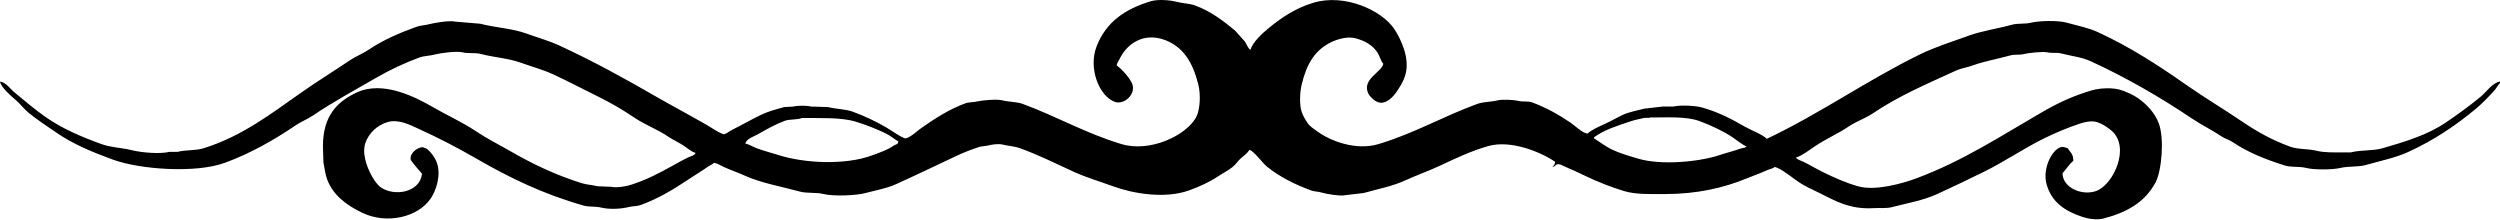
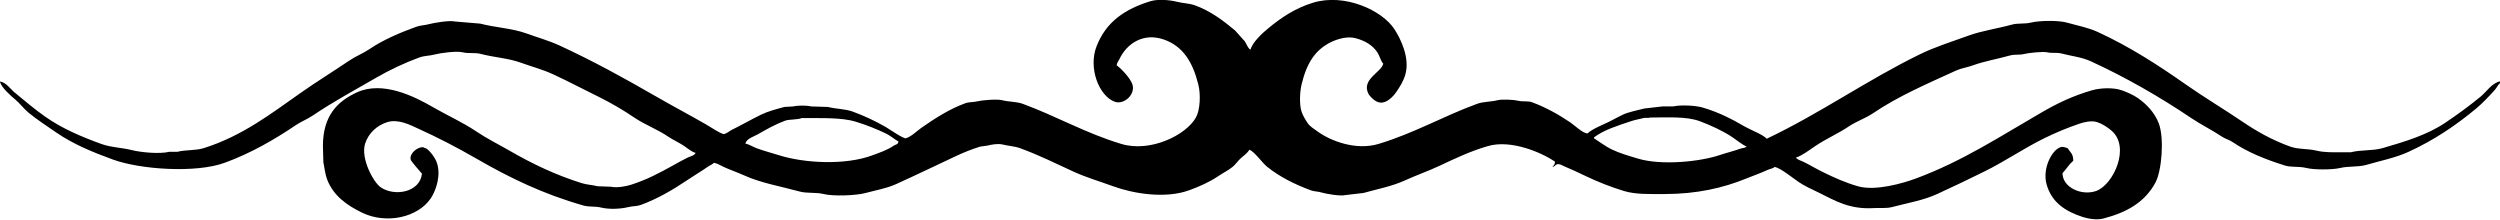
- <svg xmlns="http://www.w3.org/2000/svg" width="114" height="10" viewBox="0 0 114 10" fill="none">
-   <path fill-rule="evenodd" clip-rule="evenodd" d="M114 3.718V3.79C113.904 3.87 113.849 4.004 113.765 4.099C113.504 4.39 113.204 4.708 112.908 4.954C111.976 5.728 110.987 6.393 109.826 6.925C109.229 7.199 108.566 7.328 107.9 7.519C107.519 7.629 107.105 7.565 106.701 7.662C106.357 7.744 105.524 7.748 105.181 7.662C104.822 7.572 104.499 7.645 104.175 7.543C103.301 7.267 102.497 6.946 101.799 6.474C101.649 6.372 101.48 6.338 101.329 6.236C100.874 5.93 100.377 5.693 99.916 5.381C98.51 4.432 96.919 3.517 95.335 2.792C94.924 2.604 94.464 2.559 93.987 2.436C93.79 2.385 93.55 2.435 93.366 2.388C93.163 2.337 92.491 2.416 92.317 2.459C92.08 2.52 91.877 2.468 91.654 2.531C91.08 2.692 90.486 2.791 89.963 2.982C89.696 3.08 89.445 3.104 89.192 3.22C87.878 3.82 86.563 4.383 85.404 5.167C85.052 5.405 84.663 5.524 84.312 5.761C83.821 6.093 83.271 6.327 82.771 6.664C82.53 6.826 82.172 7.101 81.893 7.187C81.9 7.195 81.908 7.202 81.915 7.21C82.004 7.3 82.115 7.318 82.236 7.377C82.531 7.521 82.82 7.698 83.135 7.852C83.629 8.093 84.132 8.323 84.719 8.493C85.521 8.726 86.789 8.354 87.373 8.137C89.503 7.346 91.236 6.201 93.109 5.12C93.823 4.708 94.497 4.381 95.378 4.122C95.769 4.008 96.378 3.98 96.769 4.122C97.019 4.213 97.287 4.331 97.497 4.479C97.878 4.745 98.254 5.135 98.439 5.619C98.702 6.309 98.575 7.801 98.289 8.327C97.797 9.234 96.978 9.688 95.913 9.966C95.613 10.044 95.213 9.974 94.972 9.895C94.195 9.64 93.556 9.241 93.323 8.398C93.129 7.692 93.561 6.838 93.965 6.712C94.088 6.673 94.206 6.738 94.287 6.759C94.4 6.946 94.542 7.003 94.543 7.329C94.358 7.487 94.218 7.718 94.051 7.899C94.058 8.571 94.95 8.941 95.592 8.707C96.374 8.421 97.168 6.698 96.277 5.951C96.094 5.798 95.878 5.653 95.635 5.571C95.374 5.484 95.019 5.575 94.822 5.643C94.275 5.828 93.739 6.05 93.216 6.308C92.287 6.763 91.399 7.376 90.477 7.828C89.768 8.175 89.062 8.518 88.336 8.849C87.699 9.14 87.01 9.253 86.281 9.443C86.011 9.514 85.747 9.473 85.447 9.491C84.321 9.558 83.679 9.15 82.921 8.778C82.606 8.624 82.309 8.497 82.022 8.303C81.779 8.139 81.198 7.664 80.93 7.614C80.836 7.694 80.706 7.701 80.588 7.757C80.287 7.897 79.973 8.002 79.646 8.137C78.582 8.574 77.367 8.849 75.921 8.849C75.244 8.85 74.581 8.875 74.038 8.707C73.439 8.522 72.853 8.292 72.283 8.018C71.979 7.872 71.676 7.728 71.341 7.59C71.267 7.56 71.118 7.457 70.999 7.495C70.924 7.52 70.903 7.593 70.806 7.614V7.59C70.868 7.541 70.904 7.489 70.913 7.377C70.282 6.945 68.899 6.36 67.852 6.664C67.069 6.891 66.381 7.217 65.69 7.543C65.154 7.796 64.597 7.988 64.064 8.232C63.477 8.5 62.83 8.618 62.18 8.802L61.367 8.897C61.112 8.962 60.445 8.836 60.254 8.778C60.082 8.726 59.944 8.742 59.783 8.683C59.05 8.415 58.363 8.069 57.792 7.614C57.565 7.434 57.216 6.926 56.979 6.83C56.886 6.982 56.725 7.1 56.593 7.21C56.458 7.324 56.348 7.503 56.208 7.614C55.996 7.783 55.774 7.887 55.544 8.042C55.157 8.303 54.685 8.515 54.217 8.683C53.138 9.072 51.694 8.839 50.75 8.493C50.121 8.263 49.541 8.098 48.952 7.828C48.158 7.464 47.351 7.061 46.512 6.759C46.263 6.669 45.98 6.657 45.72 6.593C45.505 6.54 45.196 6.598 45.035 6.64L44.693 6.688C44.321 6.805 43.956 6.948 43.601 7.115C42.672 7.551 41.798 7.974 40.861 8.398C40.432 8.593 39.941 8.674 39.47 8.802C39.043 8.918 38.02 8.959 37.565 8.849C37.175 8.755 36.819 8.832 36.452 8.731C35.577 8.49 34.706 8.349 33.926 7.994C33.629 7.859 33.315 7.755 33.006 7.614C32.865 7.55 32.728 7.453 32.556 7.424C32.483 7.504 32.391 7.527 32.299 7.59C31.983 7.812 31.648 8.007 31.315 8.232C30.688 8.655 29.959 9.082 29.217 9.348C29.032 9.415 28.867 9.392 28.66 9.443C28.311 9.53 27.79 9.557 27.419 9.467C27.126 9.396 26.878 9.449 26.606 9.372C24.766 8.85 23.242 8.109 21.726 7.234C20.86 6.735 19.998 6.286 19.05 5.856C18.713 5.704 18.167 5.414 17.659 5.571C17.199 5.714 16.808 6.067 16.653 6.545C16.434 7.217 17.029 8.313 17.359 8.541C17.993 8.978 19.153 8.774 19.243 7.923C19.171 7.845 18.745 7.349 18.729 7.282C18.663 7.001 19.029 6.708 19.285 6.712L19.457 6.783C19.624 6.898 19.825 7.171 19.906 7.377C20.135 7.959 19.889 8.683 19.649 9.039C19.063 9.914 17.633 10.237 16.524 9.705C15.848 9.38 15.207 8.941 14.919 8.184C14.829 7.947 14.803 7.668 14.748 7.4C14.741 7.155 14.733 6.909 14.726 6.664C14.726 5.268 15.394 4.623 16.267 4.217C17.454 3.665 18.918 4.41 19.735 4.882C20.401 5.268 21.088 5.569 21.726 5.999C22.208 6.324 22.729 6.58 23.245 6.878C24.257 7.462 25.311 7.971 26.52 8.351C26.758 8.425 27.015 8.433 27.248 8.493L27.869 8.517C28.132 8.577 28.561 8.496 28.789 8.422C29.499 8.191 30.056 7.896 30.651 7.567C30.891 7.434 31.127 7.299 31.358 7.187C31.481 7.126 31.662 7.102 31.721 6.973C31.539 6.925 31.356 6.764 31.208 6.664C30.969 6.502 30.709 6.391 30.48 6.236C29.982 5.898 29.417 5.695 28.917 5.358C28.421 5.022 27.906 4.72 27.376 4.455C26.656 4.101 25.952 3.726 25.214 3.386C24.751 3.172 24.241 3.038 23.759 2.863C23.177 2.652 22.544 2.623 21.918 2.459C21.655 2.391 21.359 2.453 21.105 2.388C20.819 2.315 20.065 2.423 19.842 2.483C19.577 2.555 19.355 2.537 19.114 2.626C18.437 2.876 17.778 3.186 17.145 3.552C16.18 4.109 15.19 4.644 14.277 5.263C14.017 5.438 13.745 5.538 13.485 5.714C12.5 6.379 11.431 6.993 10.253 7.424C8.926 7.91 6.397 7.731 5.158 7.282C4.217 6.94 3.334 6.574 2.569 6.046C2.129 5.744 1.712 5.475 1.306 5.144C1.093 4.971 0.915 4.725 0.706 4.55C0.52 4.393 0.046 3.99 0 3.718C0.281 3.76 0.472 4.059 0.664 4.217C1.124 4.597 1.586 4.99 2.076 5.334C2.829 5.861 3.703 6.236 4.623 6.569C5.079 6.734 5.527 6.727 6.036 6.854C6.427 6.952 7.283 7.036 7.727 6.925H8.091C8.48 6.827 8.913 6.877 9.29 6.759C11.046 6.208 12.358 5.187 13.742 4.217C14.46 3.714 15.203 3.257 15.925 2.768C16.225 2.565 16.543 2.45 16.845 2.246C17.479 1.819 18.221 1.5 18.986 1.224C19.182 1.153 19.352 1.163 19.564 1.105C19.774 1.048 20.497 0.92 20.762 0.987L21.897 1.082C22.619 1.268 23.352 1.292 24.016 1.533C24.515 1.714 25.034 1.858 25.514 2.079C27.038 2.782 28.459 3.564 29.881 4.384C30.65 4.827 31.433 5.24 32.214 5.69C32.345 5.766 32.933 6.154 33.027 6.118C33.16 6.082 33.258 5.982 33.37 5.928C33.823 5.704 34.252 5.454 34.697 5.239C35.03 5.077 35.385 4.987 35.767 4.882L36.173 4.859C36.379 4.809 36.782 4.807 36.987 4.859L37.757 4.882C38.138 4.979 38.541 4.968 38.892 5.096C39.415 5.288 39.923 5.526 40.412 5.809C40.555 5.892 41.208 6.347 41.311 6.308C41.562 6.236 41.808 5.978 42.017 5.833C42.627 5.41 43.281 4.982 44.008 4.716C44.198 4.646 44.369 4.675 44.585 4.621C44.778 4.574 45.462 4.513 45.699 4.574C46.026 4.657 46.349 4.633 46.64 4.74C48.179 5.305 49.502 6.078 51.135 6.569C52.459 6.967 54.089 6.167 54.538 5.358C54.726 5.019 54.759 4.319 54.645 3.861C54.396 2.858 53.965 2.133 53.104 1.818C52.134 1.464 51.374 2.008 51.05 2.697C51.004 2.793 50.939 2.852 50.921 2.982C51.131 3.131 51.579 3.599 51.649 3.885C51.763 4.352 51.227 4.788 50.836 4.645C50.116 4.381 49.623 3.115 50.001 2.127C50.437 0.988 51.317 0.411 52.462 0.06C52.801 -0.043 53.339 0.001 53.661 0.084C53.966 0.162 54.22 0.151 54.496 0.25C55.195 0.504 55.781 0.946 56.315 1.391C56.465 1.557 56.615 1.723 56.764 1.889C56.845 2.009 56.898 2.201 57.021 2.269C57.128 1.913 57.576 1.508 57.835 1.296C58.431 0.806 59.046 0.385 59.868 0.132C61.317 -0.316 63.033 0.478 63.593 1.343C63.858 1.753 64.309 2.641 64.085 3.41C63.992 3.729 63.837 3.958 63.678 4.194C63.554 4.377 63.221 4.77 62.865 4.669C62.753 4.633 62.65 4.568 62.565 4.479C62.507 4.419 62.431 4.344 62.394 4.265C62.088 3.609 63.001 3.298 63.079 2.911C62.962 2.78 62.919 2.565 62.822 2.412C62.601 2.063 62.248 1.863 61.816 1.747C61.437 1.645 60.983 1.791 60.724 1.913C59.962 2.274 59.584 2.905 59.355 3.861C59.277 4.185 59.245 4.766 59.355 5.096C59.416 5.283 59.53 5.468 59.633 5.619C59.741 5.779 59.929 5.886 60.082 5.999C60.668 6.431 61.834 6.88 62.865 6.569C64.498 6.077 65.82 5.302 67.36 4.74C67.651 4.634 67.974 4.656 68.302 4.574C68.505 4.522 69.049 4.554 69.222 4.597C69.462 4.658 69.664 4.596 69.864 4.669C70.489 4.897 71.089 5.234 71.619 5.595C71.815 5.728 72.146 6.061 72.39 6.094C72.589 5.894 73.121 5.682 73.396 5.548C73.583 5.456 73.798 5.329 73.995 5.239C74.298 5.1 74.646 5.046 74.98 4.954L75.814 4.859H76.307C76.644 4.778 77.329 4.818 77.634 4.906C78.373 5.12 78.977 5.435 79.582 5.785C79.84 5.935 80.379 6.132 80.566 6.331C82.99 5.183 85.142 3.656 87.544 2.483C88.26 2.134 88.981 1.915 89.77 1.628C90.38 1.406 91.072 1.313 91.739 1.129C92.033 1.048 92.309 1.109 92.617 1.034C92.999 0.941 93.861 0.926 94.244 1.034C94.728 1.171 95.219 1.261 95.656 1.462C97.114 2.131 98.418 2.976 99.68 3.861C100.527 4.454 101.389 4.965 102.249 5.548C102.916 6 103.614 6.393 104.432 6.688C104.814 6.825 105.229 6.774 105.652 6.878C105.995 6.962 106.407 6.949 106.808 6.949H107.193C107.678 6.826 108.191 6.892 108.649 6.759C109.697 6.454 110.691 6.153 111.517 5.595C112.072 5.22 112.61 4.829 113.122 4.407C113.376 4.199 113.641 3.782 114 3.718ZM75.237 5.358C75.17 5.401 75.052 5.356 74.958 5.381C74.778 5.429 74.572 5.459 74.38 5.524C73.773 5.728 73.158 5.912 72.689 6.26V6.308C72.944 6.468 73.205 6.672 73.481 6.807C73.858 6.991 74.28 7.108 74.701 7.234C75.76 7.552 77.51 7.377 78.426 7.068C78.747 6.959 79.059 6.889 79.346 6.783C79.456 6.742 79.563 6.754 79.646 6.688C79.417 6.574 79.21 6.401 79.004 6.26C78.595 5.983 77.984 5.7 77.505 5.524C76.889 5.297 76.024 5.359 75.237 5.358ZM36.559 5.381C36.44 5.457 35.973 5.44 35.81 5.5C35.376 5.659 34.951 5.896 34.568 6.118C34.399 6.216 34.034 6.321 33.99 6.545C34.171 6.588 34.339 6.697 34.504 6.759C34.83 6.881 35.167 6.965 35.489 7.068C36.705 7.456 38.555 7.53 39.748 7.092C40.127 6.952 40.451 6.846 40.754 6.64C40.855 6.572 40.939 6.605 40.968 6.45C40.783 6.349 40.606 6.188 40.412 6.094C39.96 5.876 39.495 5.693 39.02 5.548C38.347 5.34 37.39 5.392 36.559 5.381Z" fill="black" />
+ <svg xmlns="http://www.w3.org/2000/svg" fill="none" height="10" viewBox="0 0 114 10" width="114">
+   <path clip-rule="evenodd" d="m114 3.718v.071c-.096.08-.151.215-.235.309-.261.291-.561.61-.857.855-.932.775-1.921 1.44-3.082 1.972-.597.273-1.26.402-1.926.594-.381.11-.795.046-1.199.143-.344.082-1.177.086-1.52 0-.359-.09-.682-.017-1.006-.119-.874-.276-1.678-.597-2.376-1.069-.15-.102-.319-.136-.47-.238-.455-.306-.952-.544-1.413-.855-1.405-.949-2.997-1.865-4.581-2.589-.412-.188-.871-.233-1.348-.356-.197-.051-.437-.001-.621-.048-.203-.051-.875.027-1.049.071-.237.06-.44.009-.663.071-.574.161-1.168.26-1.691.451-.267.098-.517.122-.77.238-1.315.601-2.63 1.164-3.789 1.948-.352.238-.74.357-1.092.594-.491.331-1.041.565-1.541.903-.241.162-.599.437-.878.523.007.008.014.016.021.024.089.089.2.107.321.166.296.145.585.322.899.475.494.241.997.471 1.584.641.802.233 2.071-.14 2.654-.356 2.13-.791 3.863-1.936 5.736-3.017.714-.412 1.388-.739 2.269-.998.391-.115 1-.142 1.391 0 .249.091.517.209.728.356.381.267.757.657.942 1.14.263.69.136 2.182-.15 2.708-.492.907-1.311 1.361-2.376 1.639-.3.078-.7.008-.942-.071-.777-.254-1.416-.654-1.648-1.497-.195-.706.237-1.56.642-1.687.122-.038.241.026.321.048.114.187.255.244.257.57-.185.158-.326.389-.492.57.007.671.899 1.042 1.541.808.782-.286 1.576-2.009.685-2.756-.183-.153-.399-.298-.642-.38-.261-.088-.616.003-.813.071-.547.185-1.083.408-1.605.665-.93.456-1.818 1.069-2.74 1.52-.708.347-1.414.69-2.14 1.021-.637.291-1.326.403-2.055.594-.27.071-.534.029-.835.048-1.126.067-1.767-.341-2.526-.713-.315-.154-.612-.281-.899-.475-.243-.164-.824-.639-1.092-.689-.094.08-.224.087-.343.143-.3.14-.614.246-.942.38-1.064.437-2.279.712-3.724.713-.677 0-1.341.026-1.884-.143-.599-.185-1.185-.415-1.755-.689-.304-.146-.607-.29-.942-.428-.074-.03-.224-.133-.343-.095-.075.024-.096.098-.193.119v-.024c.062-.05.098-.102.107-.214-.631-.432-2.014-1.017-3.061-.713-.783.227-1.471.553-2.162.879-.536.253-1.093.445-1.627.689-.587.268-1.234.387-1.884.57l-.813.095c-.254.065-.922-.061-1.113-.119-.171-.052-.309-.036-.471-.095-.733-.268-1.42-.614-1.991-1.069-.227-.181-.576-.688-.813-.784-.093.152-.254.27-.385.38-.136.114-.245.292-.385.404-.212.169-.434.273-.663.428-.387.261-.859.473-1.327.641-1.079.388-2.523.156-3.467-.19-.629-.23-1.209-.395-1.798-.665-.794-.364-1.601-.767-2.44-1.069-.249-.09-.532-.102-.792-.166-.214-.053-.524.005-.685.048l-.342.048c-.372.117-.736.26-1.092.428-.928.435-1.803.858-2.74 1.283-.429.194-.92.276-1.391.404-.426.116-1.45.157-1.905.048-.39-.094-.746-.018-1.113-.119-.875-.241-1.745-.382-2.526-.736-.297-.135-.611-.239-.92-.38-.14-.064-.278-.161-.45-.19-.073.08-.166.103-.257.166-.317.221-.651.417-.985.641-.627.423-1.356.85-2.098 1.116-.185.067-.35.044-.556.095-.349.087-.871.113-1.241.024-.293-.071-.542-.018-.813-.095-1.839-.522-3.364-1.263-4.88-2.138-.866-.499-1.728-.948-2.676-1.378-.337-.153-.882-.443-1.391-.285-.46.143-.851.496-1.006.974-.218.671.376 1.768.706 1.995.634.437 1.794.233 1.884-.618-.072-.078-.498-.574-.514-.641-.066-.28.301-.574.556-.57l.171.071c.167.115.368.388.45.594.229.582-.017 1.306-.257 1.663-.586.874-2.016 1.197-3.125.665-.676-.325-1.317-.764-1.605-1.52-.09-.238-.116-.517-.171-.784-.007-.245-.014-.491-.021-.736 0-1.396.668-2.041 1.541-2.447 1.187-.552 2.65.192 3.467.665.667.386 1.354.687 1.991 1.116.482.325 1.003.581 1.52.879 1.012.584 2.066 1.093 3.275 1.473.237.075.494.082.728.143l.621.024c.264.06.692-.021.92-.095.71-.23 1.267-.526 1.862-.855.24-.133.476-.268.706-.38.124-.061.305-.085.364-.214-.182-.048-.366-.208-.514-.309-.238-.162-.499-.273-.728-.428-.498-.338-1.063-.542-1.562-.879-.496-.336-1.011-.637-1.541-.903-.721-.353-1.424-.729-2.162-1.069-.463-.214-.974-.348-1.456-.523-.582-.211-1.215-.24-1.841-.404-.263-.069-.559-.006-.813-.071-.286-.073-1.04.035-1.263.095-.265.072-.487.054-.728.143-.678.25-1.336.56-1.969.926-.965.557-1.955 1.092-2.868 1.71-.259.176-.532.276-.792.451-.985.665-2.054 1.279-3.232 1.71-1.327.486-3.856.307-5.094-.143-.941-.342-1.825-.708-2.59-1.235-.439-.303-.857-.572-1.263-.903-.212-.173-.391-.419-.599-.594-.186-.156-.661-.56-.706-.831.281.042.472.341.664.499.46.38.922.773 1.413 1.116.753.528 1.627.903 2.547 1.235.456.165.903.158 1.413.285.391.098 1.247.182 1.691.071h.364c.389-.098.822-.048 1.199-.166 1.756-.551 3.069-1.572 4.452-2.542.719-.504 1.462-.96 2.183-1.449.3-.203.618-.319.92-.523.633-.427 1.376-.745 2.14-1.021.197-.071.367-.061.578-.119.21-.057.933-.185 1.199-.119l1.134.095c.722.186 1.455.21 2.119.451.499.181 1.018.325 1.498.546 1.524.703 2.945 1.484 4.367 2.304.769.444 1.553.857 2.333 1.306.131.076.719.464.813.428.133-.036.231-.135.343-.19.454-.223.883-.473 1.327-.689.333-.162.688-.251 1.07-.356l.407-.024c.205-.05.608-.052.813 0l.77.024c.381.097.784.086 1.134.214.523.191 1.031.43 1.52.713.144.083.796.538.899.499.251-.072.497-.33.706-.475.61-.423 1.264-.85 1.991-1.116.191-.07.361-.042.578-.095.193-.048.876-.108 1.113-.048.328.083.65.059.942.166 1.539.565 2.862 1.338 4.495 1.829 1.324.398 2.954-.402 3.403-1.211.188-.338.221-1.039.107-1.497-.25-1.003-.68-1.728-1.541-2.043-.97-.354-1.73.189-2.055.879-.045.096-.11.155-.129.285.21.149.658.617.728.903.115.468-.421.904-.813.76-.72-.263-1.213-1.53-.835-2.518.436-1.139 1.317-1.716 2.462-2.067.339-.104.877-.059 1.199.024.305.078.559.067.835.166.7.253 1.286.695 1.819 1.14.15.166.3.333.449.499.08.12.134.311.257.38.106-.357.554-.761.813-.974.596-.489 1.212-.91 2.033-1.164 1.449-.448 3.165.346 3.724 1.211.265.41.716 1.298.492 2.067-.093.32-.248.548-.407.784-.124.184-.458.576-.813.475-.112-.036-.215-.101-.3-.19-.058-.06-.134-.134-.171-.214-.306-.655.607-.967.685-1.354-.117-.131-.16-.346-.257-.499-.221-.348-.574-.549-1.006-.665-.38-.102-.833.044-1.092.166-.763.361-1.14.991-1.37 1.948-.078.324-.109.905 0 1.235.062.187.176.371.278.523.108.16.296.267.45.38.586.432 1.752.881 2.783.57 1.633-.492 2.955-1.267 4.495-1.829.292-.106.614-.084.942-.166.204-.051.748-.02.92.024.24.06.442-.002.642.071.625.228 1.224.566 1.755.926.195.133.527.466.771.499.2-.2.731-.412 1.006-.546.187-.091.402-.218.599-.309.303-.139.651-.193.985-.285l.835-.095h.492c.337-.081 1.022-.041 1.327.048.739.214 1.343.529 1.948.879.258.15.797.347.985.546 2.424-1.149 4.576-2.676 6.978-3.848.715-.349 1.437-.568 2.226-.855.609-.222 1.302-.315 1.969-.499.294-.081.57-.02.878-.095.382-.093 1.244-.108 1.627 0 .484.137.975.227 1.413.428 1.457.669 2.762 1.514 4.024 2.399.847.594 1.709 1.104 2.569 1.687.667.452 1.365.846 2.183 1.14.382.137.797.086 1.22.19.343.084.755.071 1.156.071h.385c.485-.123.998-.057 1.456-.19 1.048-.305 2.042-.606 2.868-1.164.555-.375 1.093-.766 1.605-1.188.254-.208.519-.626.878-.689zm-38.763 1.639c-.067.043-.184-.001-.278.024-.18.048-.387.078-.578.143-.607.205-1.222.389-1.691.736v.048c.254.161.516.364.792.499.377.184.799.301 1.22.428 1.058.317 2.808.143 3.724-.166.321-.108.633-.179.92-.285.11-.04.217-.029.3-.095-.229-.114-.435-.287-.642-.428-.409-.278-1.02-.56-1.498-.736-.616-.227-1.482-.165-2.269-.166zm-38.678.024c-.119.076-.586.059-.749.119-.434.159-.859.396-1.241.618-.17.098-.534.204-.578.428.181.043.349.152.514.214.327.122.663.206.985.309 1.217.388 3.066.462 4.26.024.38-.139.703-.246 1.006-.451.101-.068.185-.036.214-.19-.185-.101-.362-.262-.556-.356-.452-.218-.916-.401-1.391-.546-.673-.207-1.63-.156-2.462-.166z" fill="#000" fill-rule="evenodd" />
</svg>
